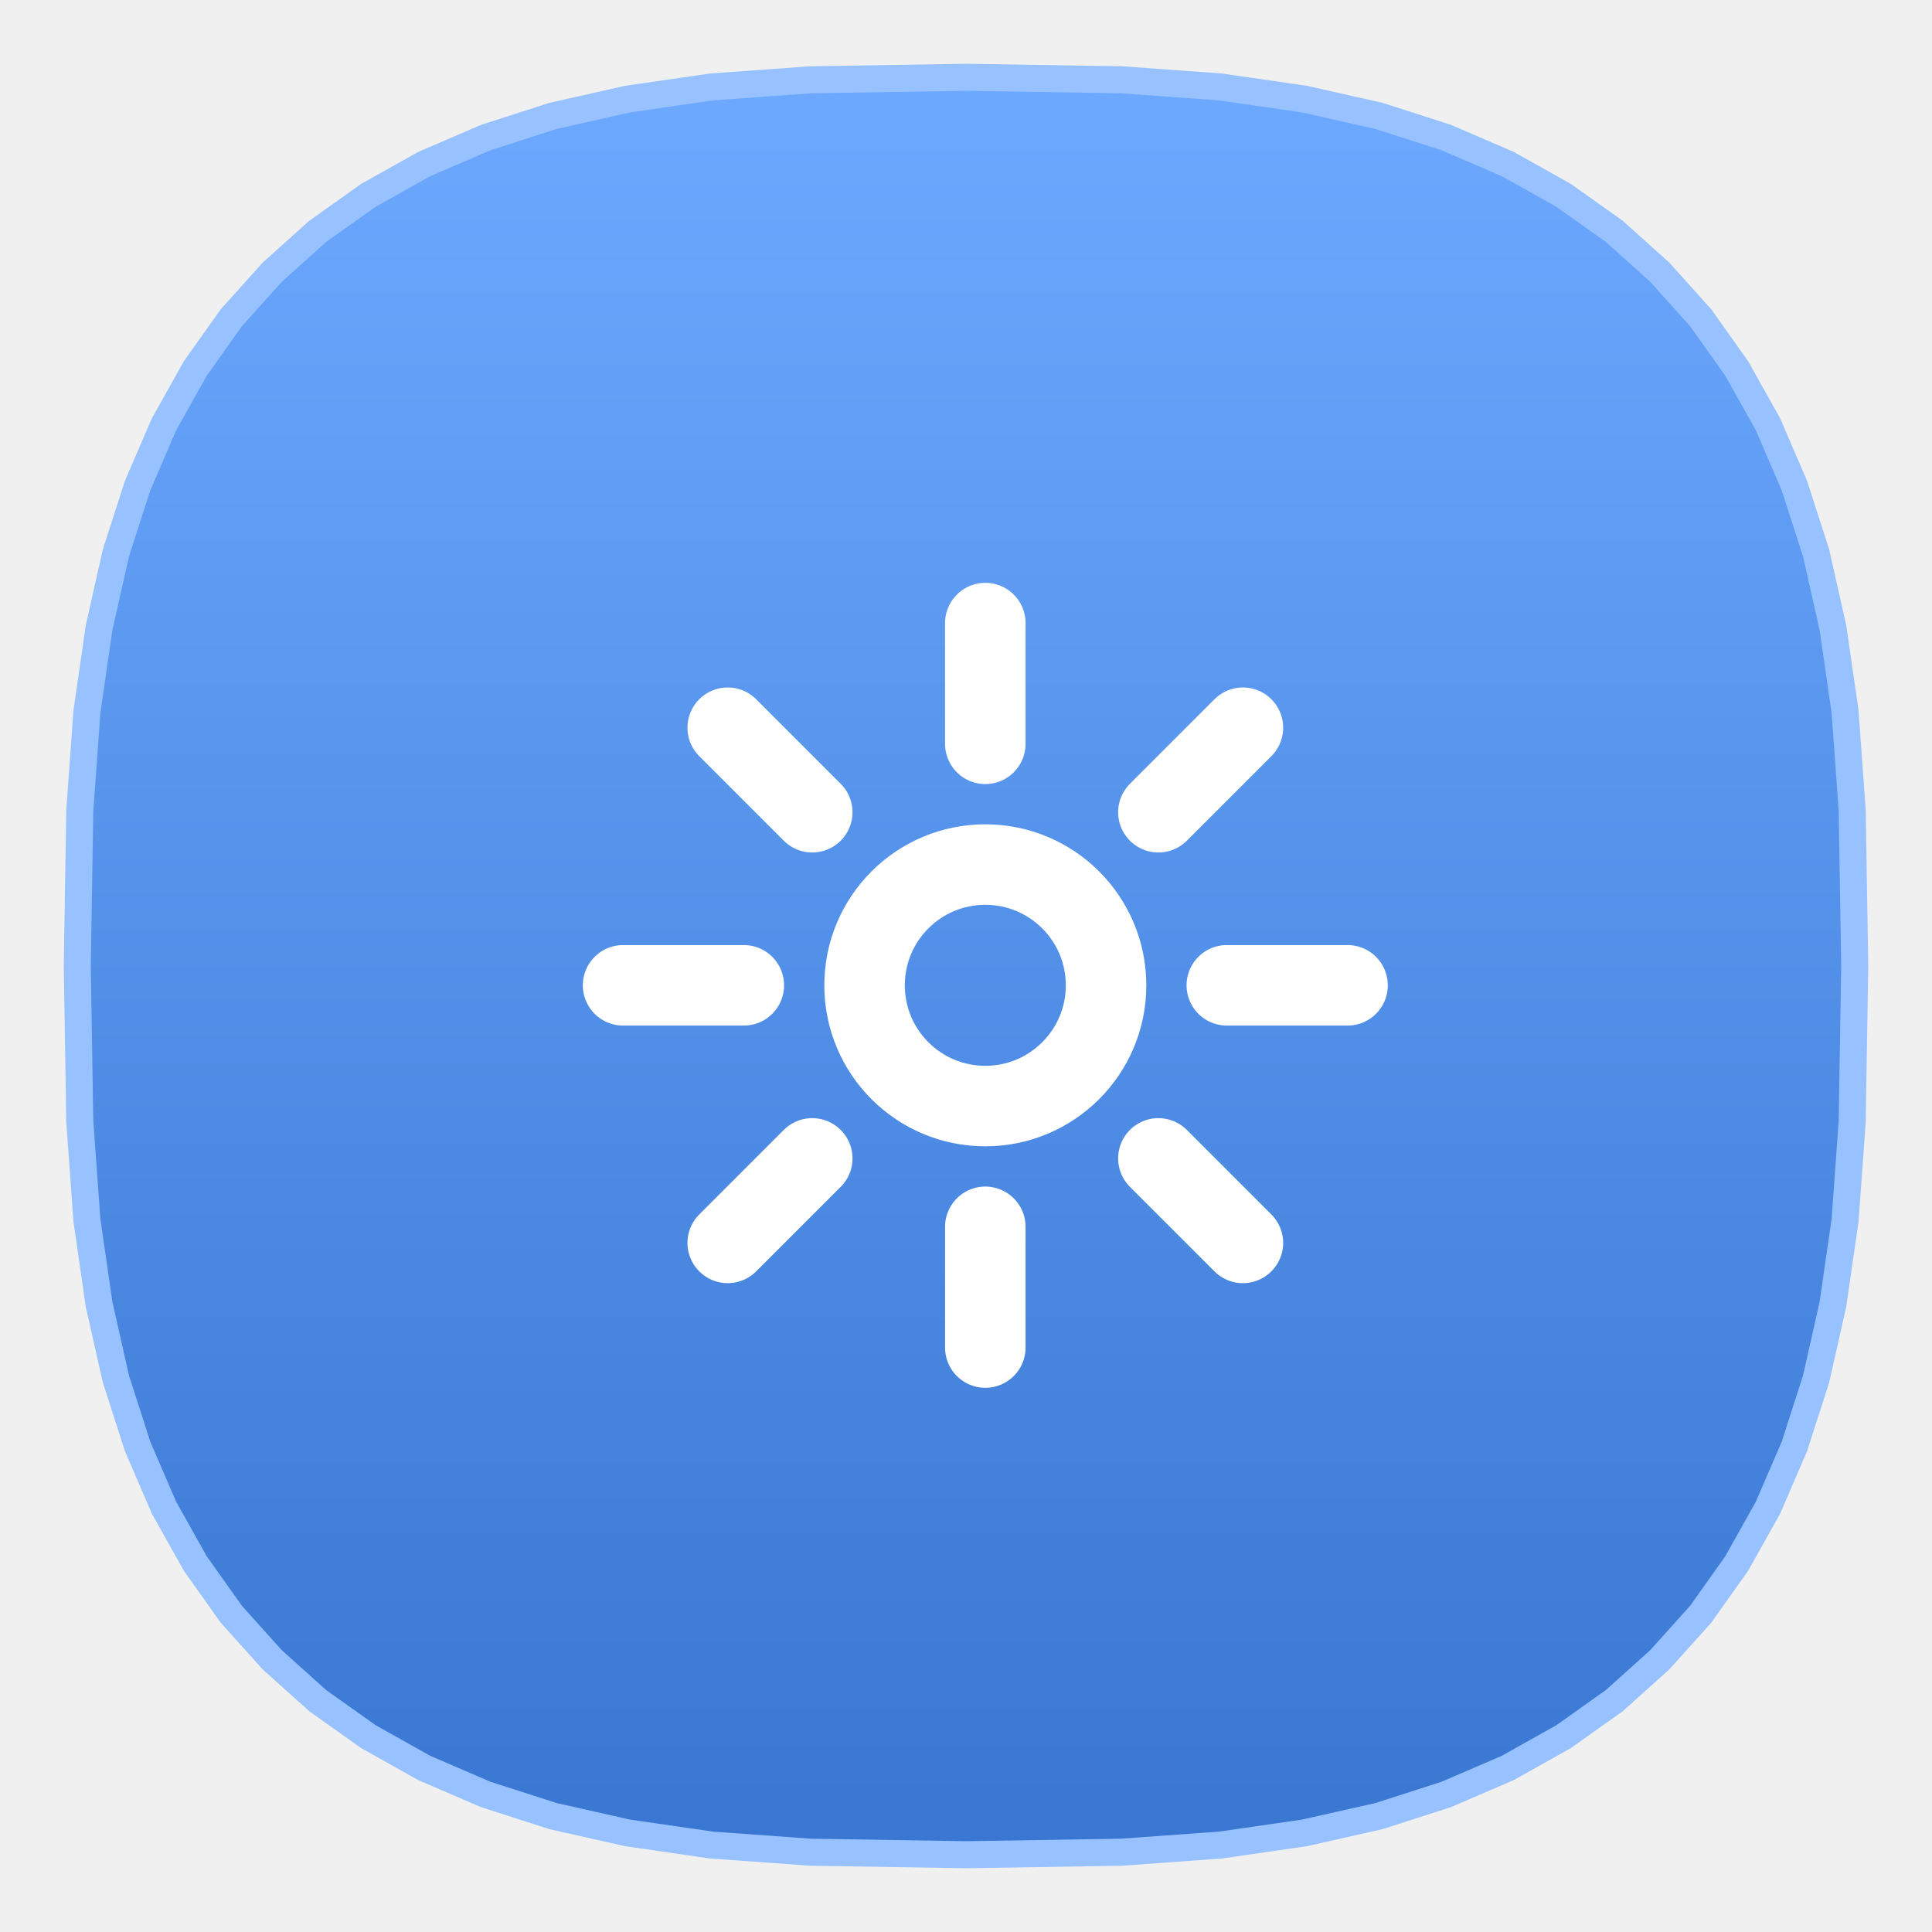
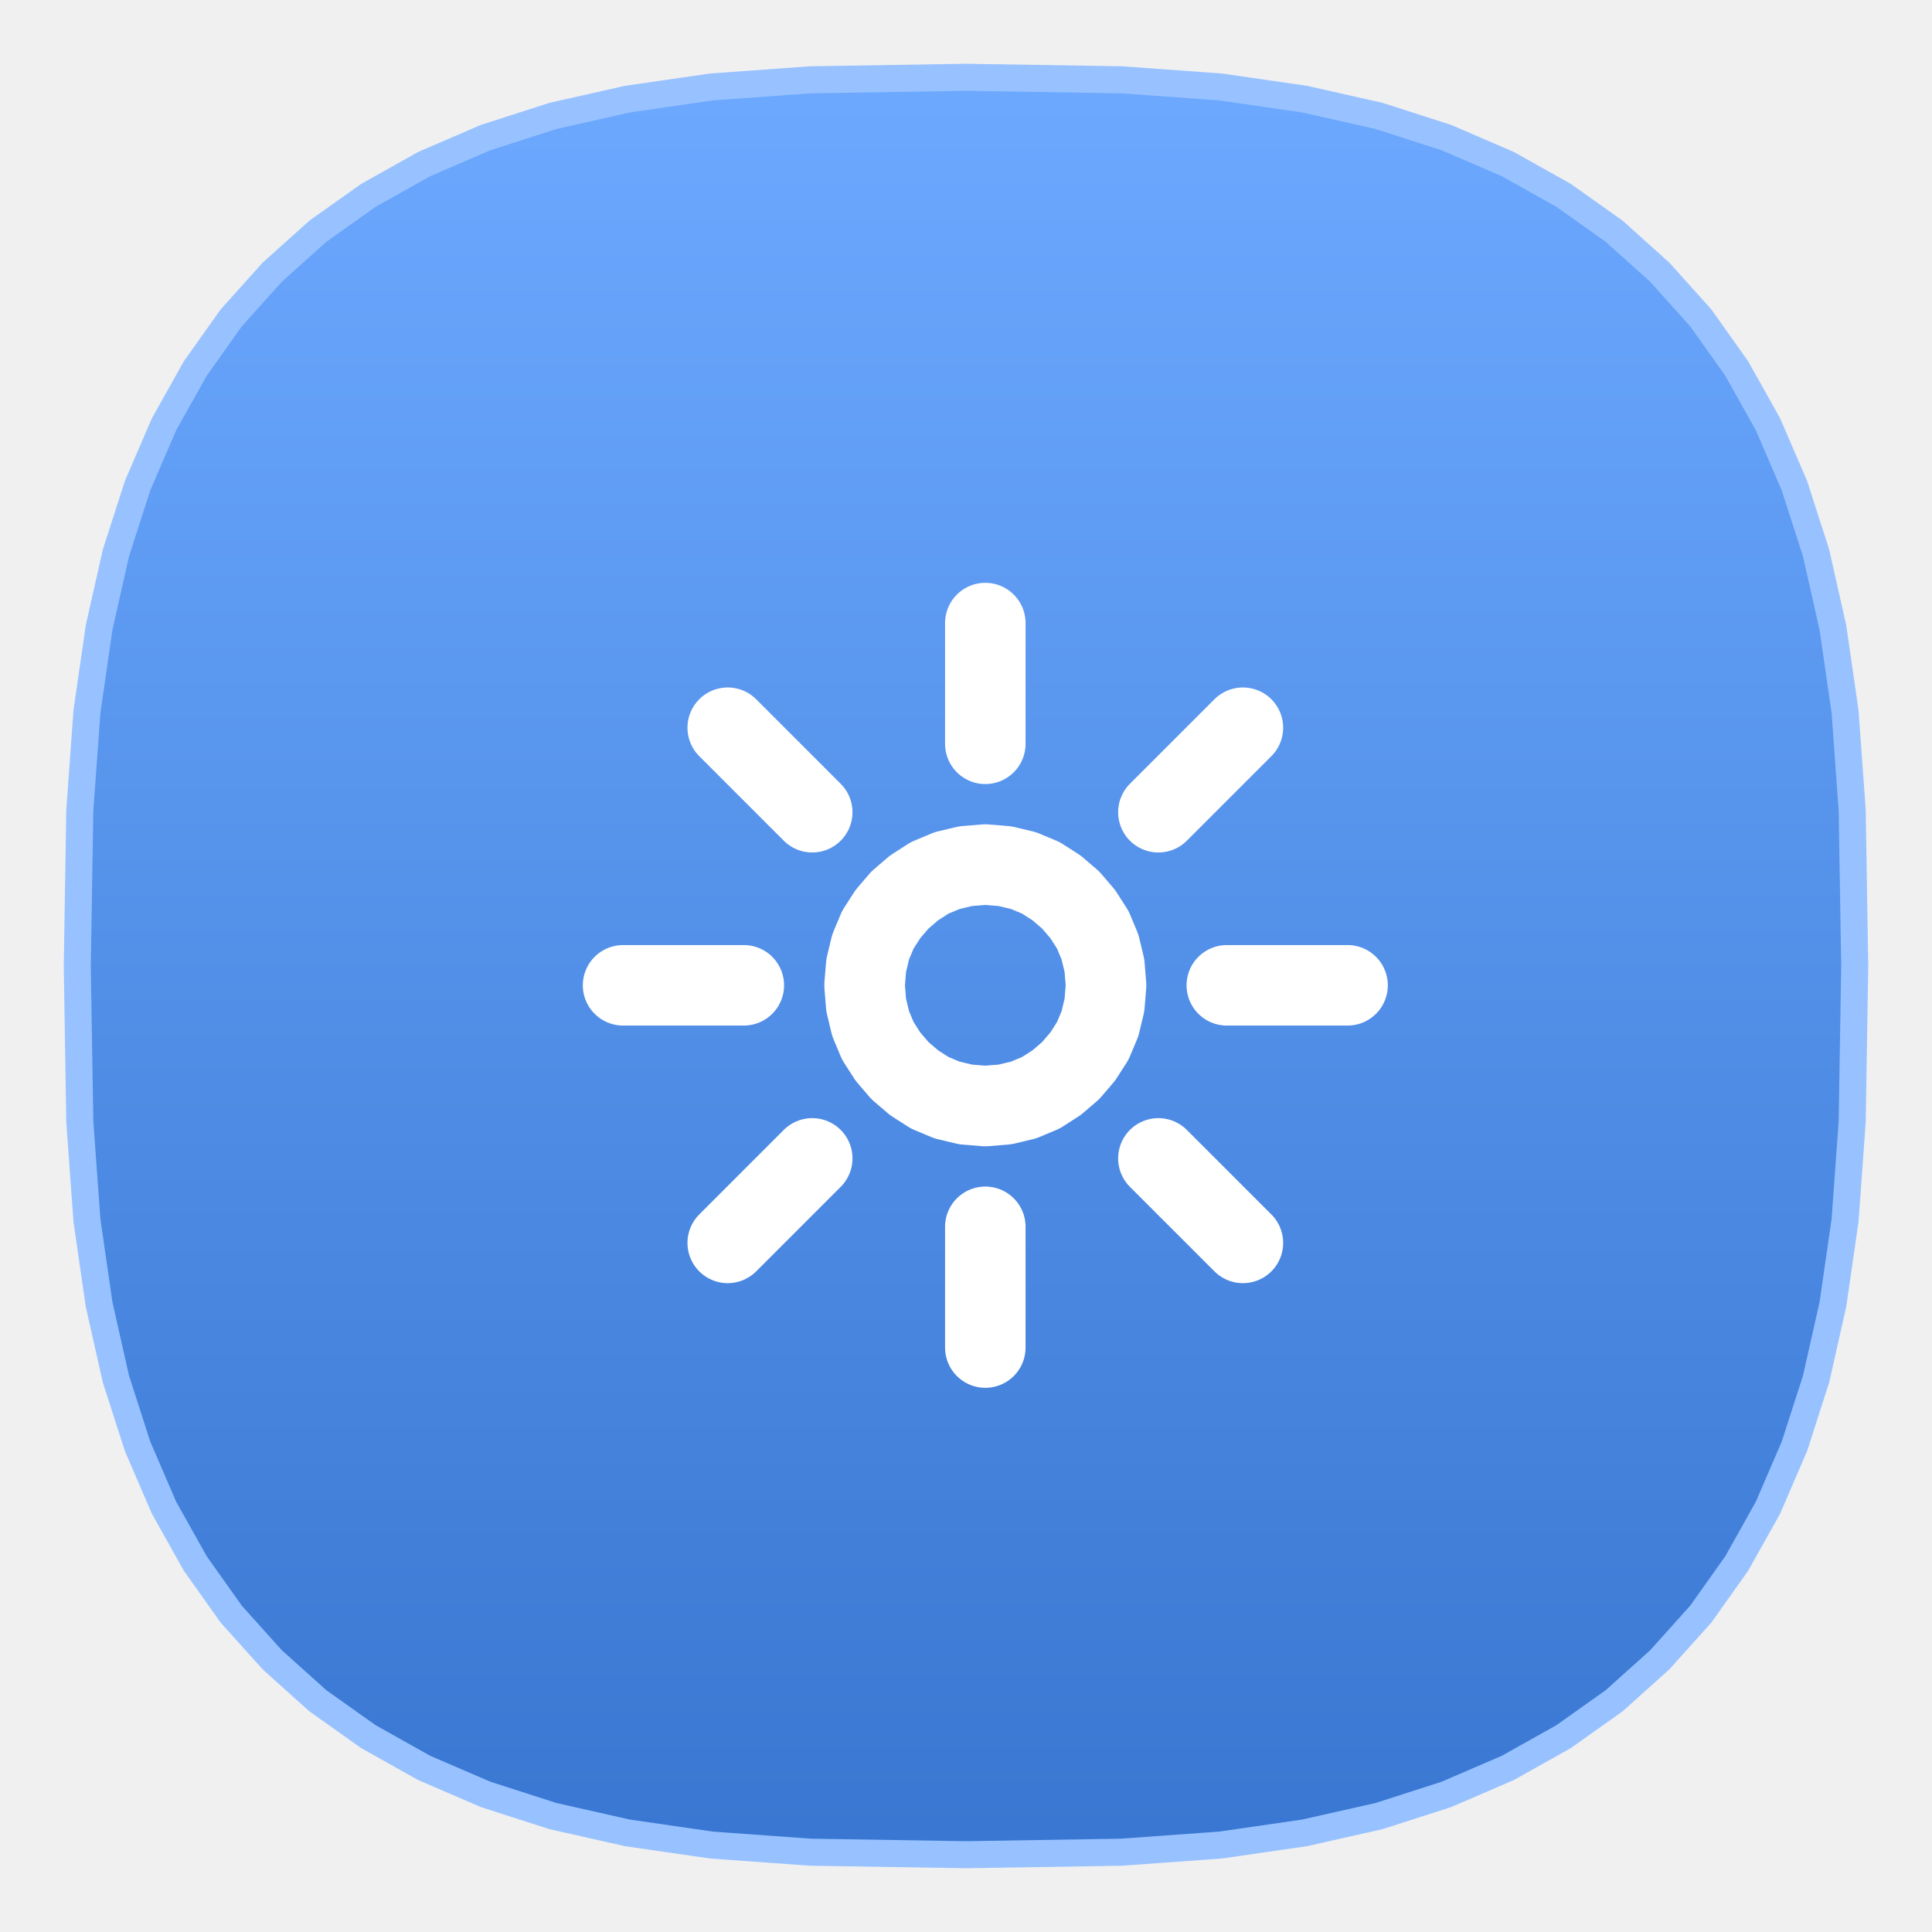
<svg xmlns="http://www.w3.org/2000/svg" viewBox="0 0 100 100" width="100" height="100">
  <defs>
    <linearGradient id="g" x1="0" y1="0" x2="0" y2="1">
      <stop offset="0" stop-color="#6DA9FF" />
      <stop offset="1" stop-color="#3876D1" />
    </linearGradient>
  </defs>
  <path d="M96.00 50.00 L95.87 58.05 L95.50 63.17 L94.87 67.52 L94.00 71.38 L92.88 74.86 L91.51 78.04 L89.89 80.93 L88.03 83.55 L85.91 85.91 L83.55 88.03 L80.93 89.89 L78.04 91.51 L74.86 92.88 L71.38 94.00 L67.52 94.87 L63.17 95.50 L58.05 95.87 L50.00 96.00 L41.95 95.87 L36.83 95.50 L32.48 94.87 L28.62 94.00 L25.14 92.88 L21.96 91.51 L19.07 89.89 L16.45 88.03 L14.09 85.91 L11.97 83.55 L10.11 80.93 L8.49 78.04 L7.12 74.86 L6.00 71.38 L5.13 67.52 L4.50 63.17 L4.13 58.05 L4.00 50.00 L4.13 41.95 L4.50 36.83 L5.13 32.48 L6.00 28.62 L7.12 25.14 L8.49 21.96 L10.11 19.07 L11.97 16.45 L14.09 14.09 L16.45 11.97 L19.07 10.11 L21.96 8.49 L25.14 7.12 L28.62 6.00 L32.48 5.13 L36.83 4.50 L41.95 4.13 L50.00 4.00 L58.05 4.13 L63.17 4.50 L67.52 5.13 L71.38 6.00 L74.86 7.12 L78.04 8.49 L80.93 10.11 L83.55 11.97 L85.91 14.09 L88.03 16.45 L89.89 19.07 L91.51 21.96 L92.88 25.14 L94.00 28.62 L94.87 32.48 L95.50 36.83 L95.87 41.95Z" fill="url(#g)" stroke="#98C2FF" stroke-width="1.4" />
  <g transform="translate(26 26) scale(2.0833)" fill="none" stroke="#FFFFFF" stroke-width="2" stroke-linecap="round" stroke-linejoin="round">
-     <path d="M12.000 9.000C13.657 9.000 15.000 10.343 15.000 12.000C15.000 13.657 13.657 15.000 12.000 15.000C10.343 15.000 9.000 13.657 9.000 12.000C9.000 10.343 10.343 9.000 12.000 9.000ZM12.000 3.000L12.000 6.000M12.000 18.000L12.000 21.000M3.000 12.000L6.000 12.000M18.000 12.000L21.000 12.000M5.600 5.600L7.700 7.700M16.300 16.300L18.400 18.400M5.600 18.400L7.700 16.300M16.300 7.700L18.400 5.600" />
+     <path d="M12.00 9.00L12.49 9.04L12.95 9.15L13.38 9.33L13.77 9.58L14.12 9.88L14.42 10.23L14.67 10.62L14.85 11.05L14.96 11.51L15.00 12.00L14.96 12.49L14.85 12.95L14.67 13.38L14.42 13.77L14.12 14.12L13.77 14.42L13.38 14.67L12.95 14.85L12.49 14.96L12.00 15.00L11.51 14.96L11.05 14.85L10.62 14.67L10.23 14.42L9.88 14.12L9.58 13.77L9.33 13.38L9.15 12.95L9.04 12.49L9.00 12.00L9.04 11.51L9.15 11.05L9.33 10.62L9.58 10.23L9.88 9.88L10.23 9.58L10.62 9.33L11.05 9.15L11.51 9.04L12.00 9.00ZM12.00 3.00L12.00 6.00M12.00 18.00L12.00 21.00M3.00 12.00L6.00 12.00M18.00 12.00L21.00 12.00M5.60 5.60L7.70 7.70M16.30 16.30L18.40 18.40M5.60 18.40L7.70 16.30M16.30 7.70L18.40 5.60" />
  </g>
</svg>
